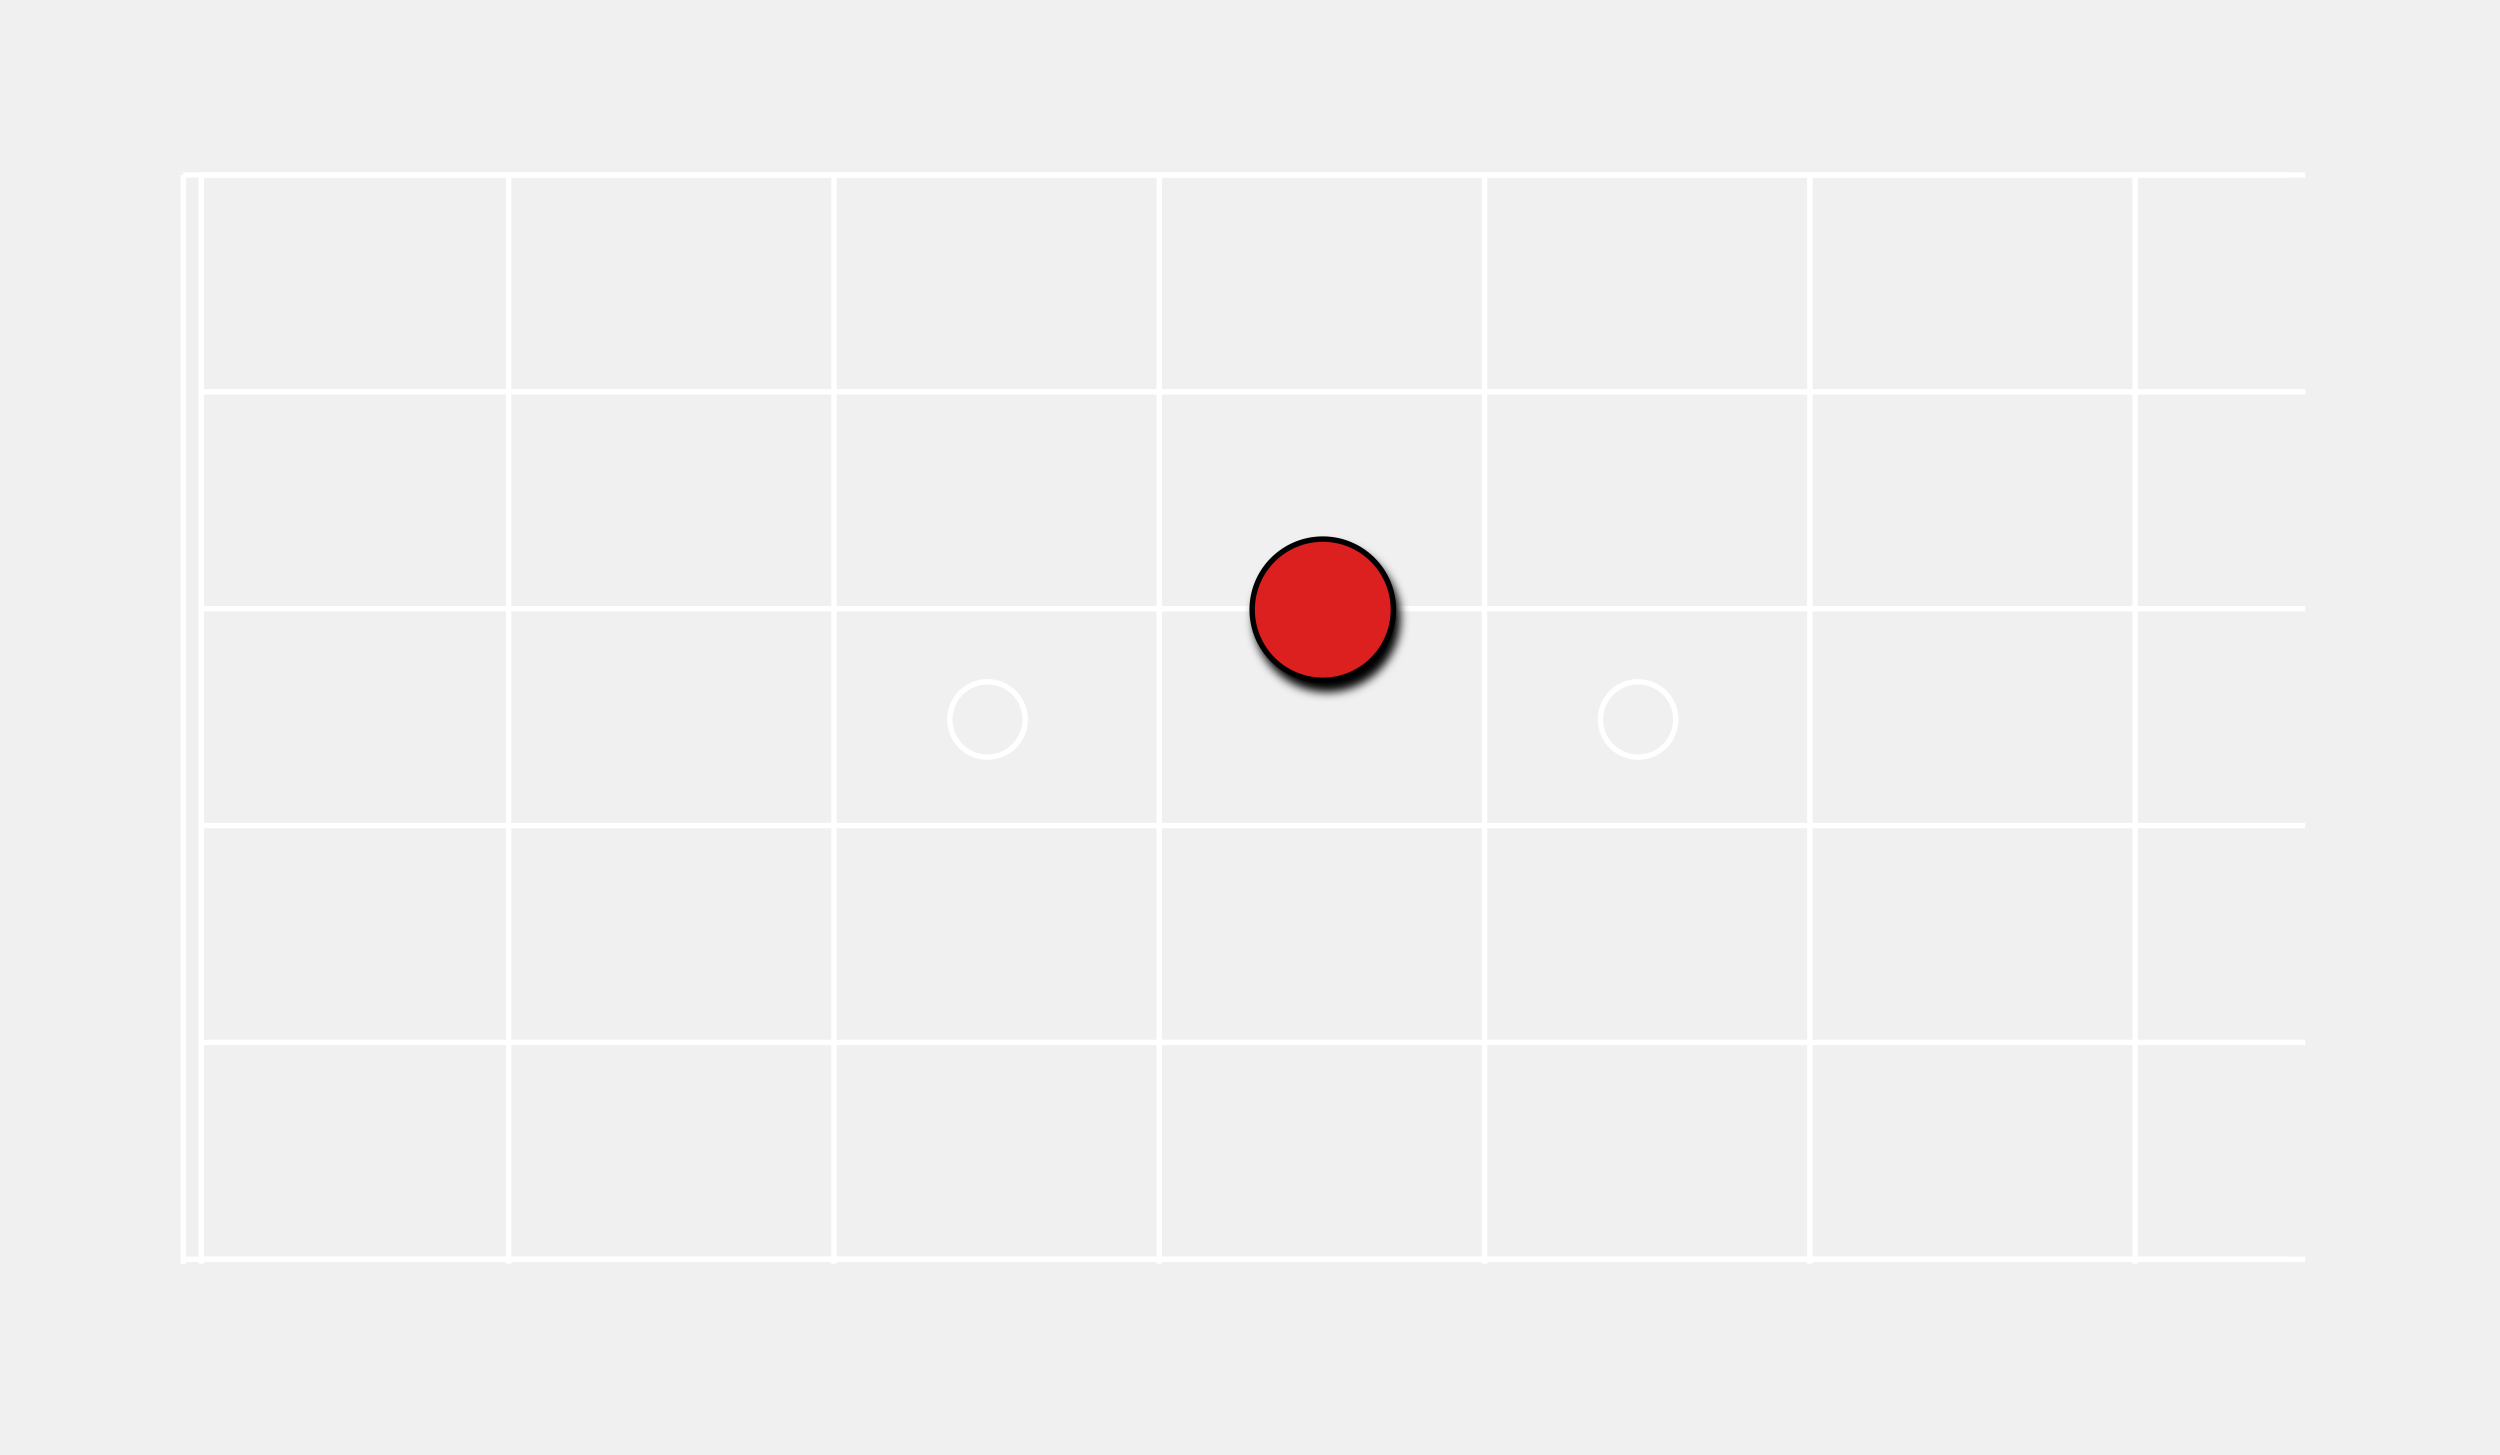
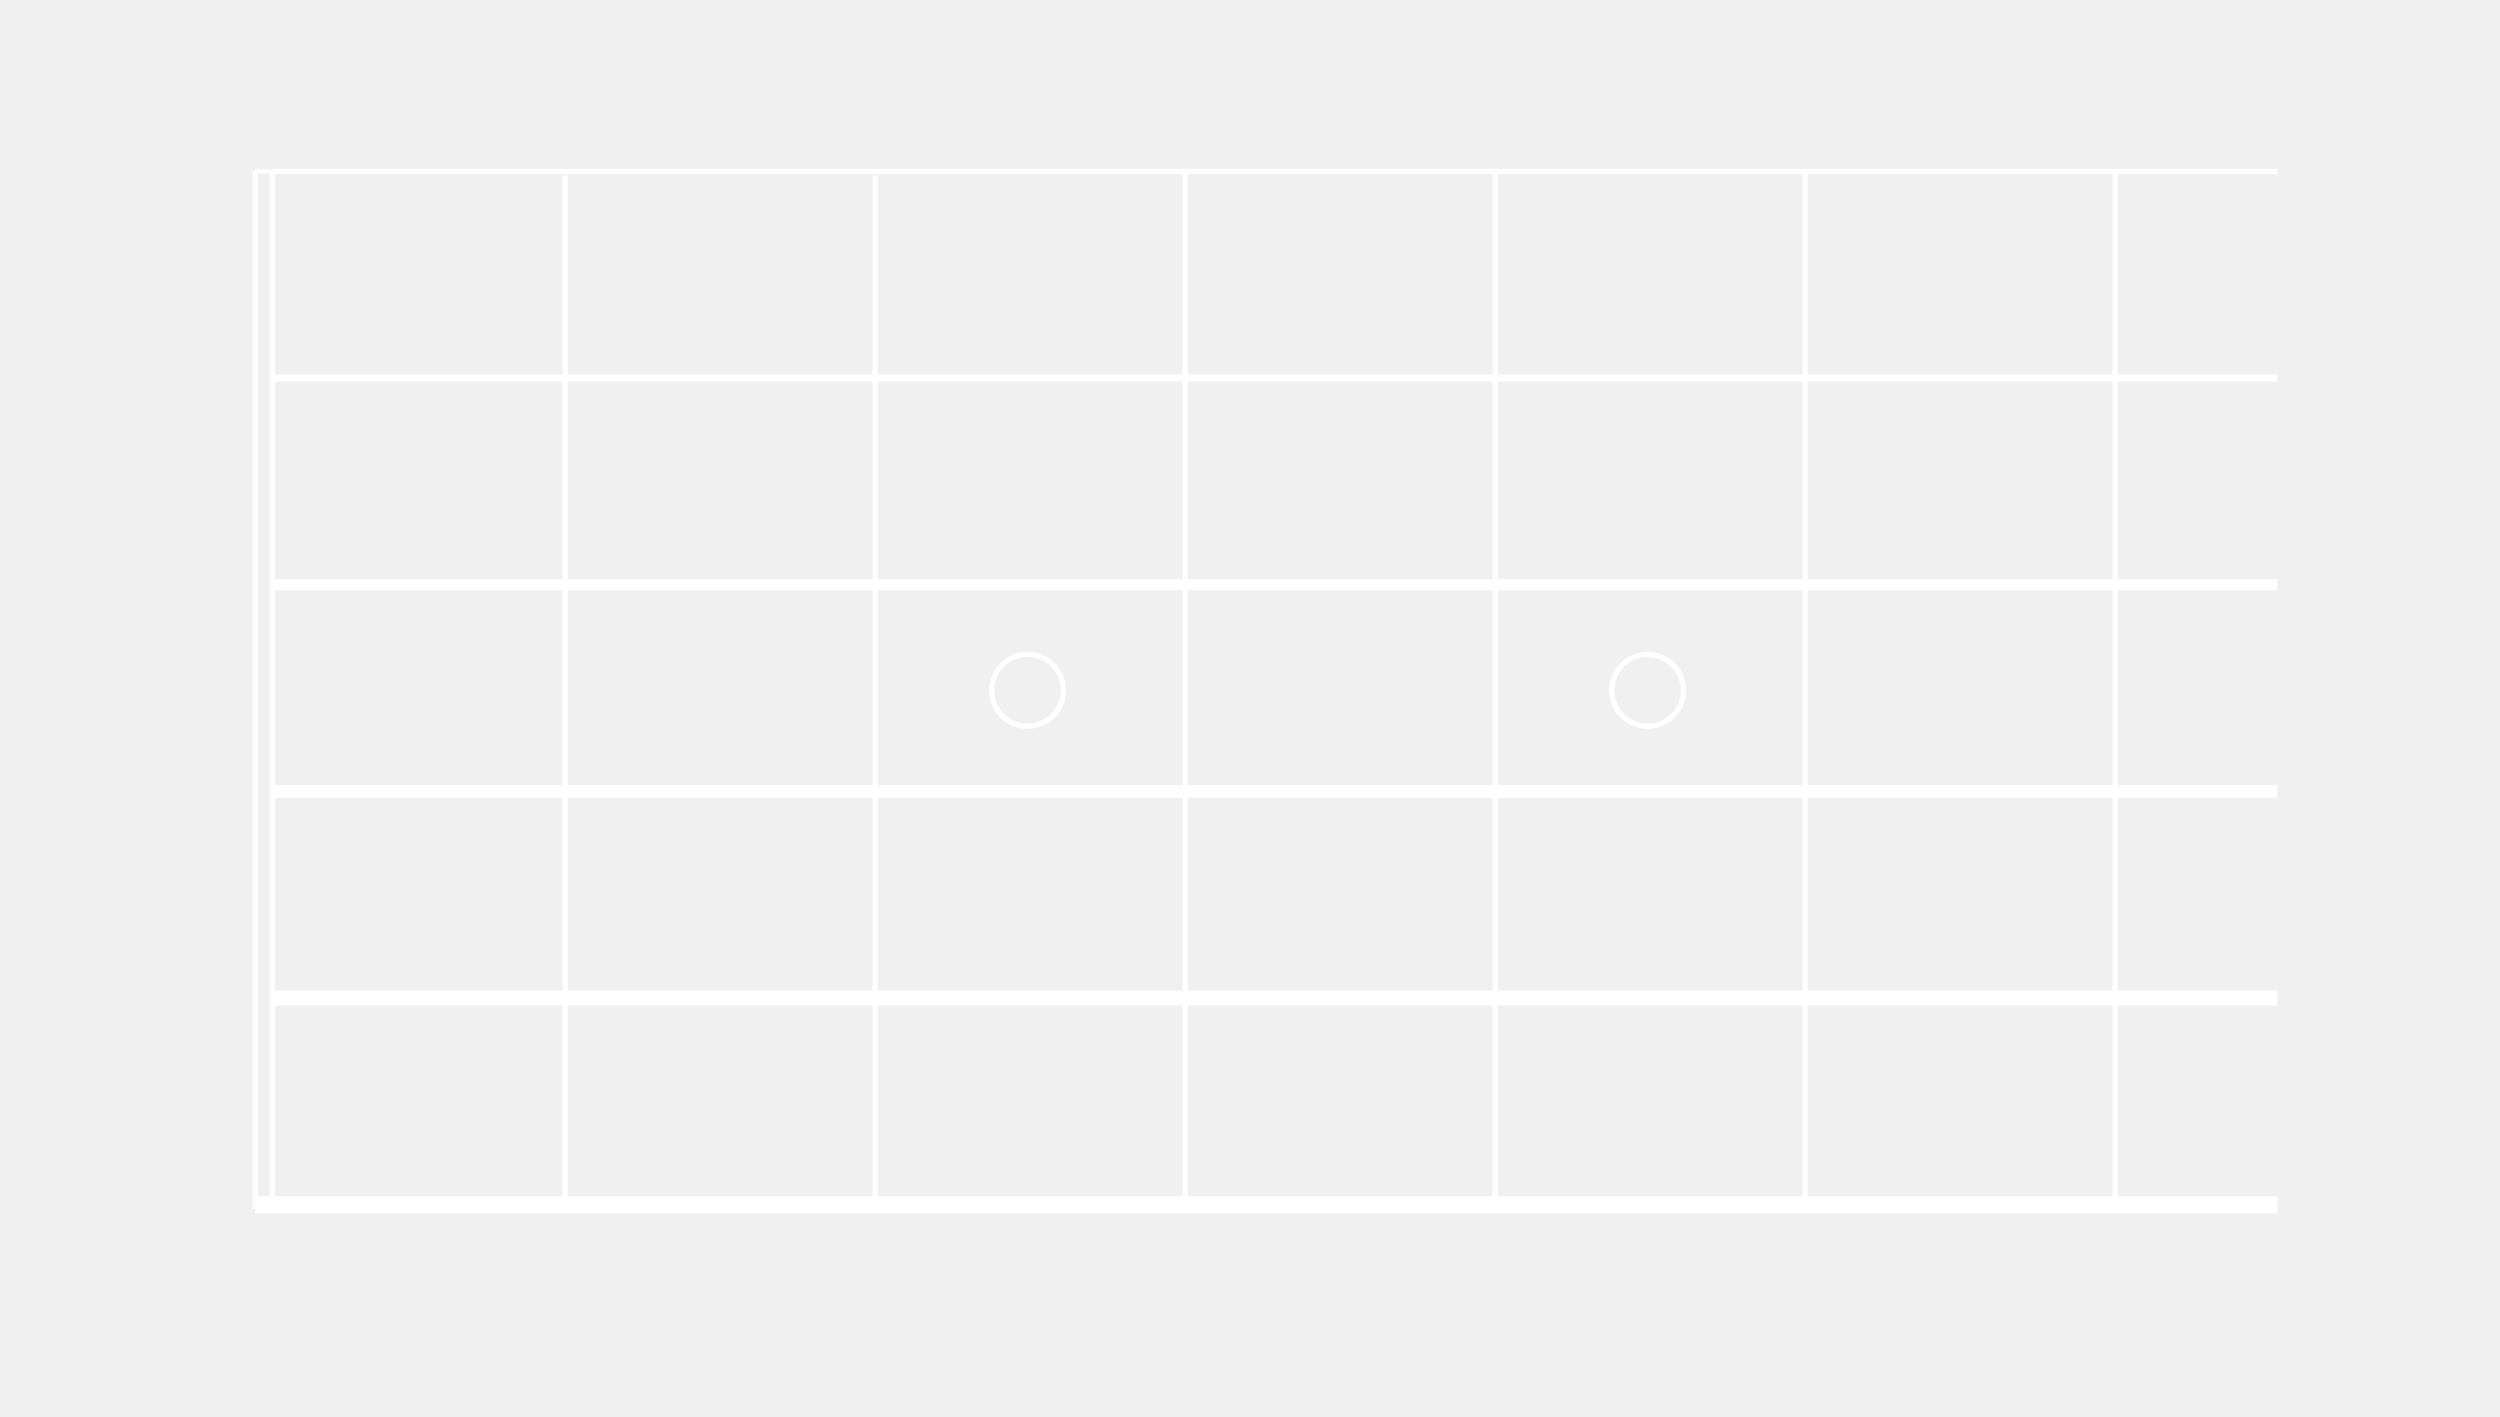
- <svg xmlns="http://www.w3.org/2000/svg" xmlns:xlink="http://www.w3.org/1999/xlink" width="122mm" height="71mm" viewBox="0 0 122 71" version="1.1" id="svg2148">
+ <svg xmlns="http://www.w3.org/2000/svg" xmlns:xlink="http://www.w3.org/1999/xlink" width="150mm" height="85mm" viewBox="0 0 150 85" version="1.1" id="svg2148">
  <defs id="defs2145">
    <filter style="color-interpolation-filters:sRGB" id="filter54290-9-9-3" x="-0.098" y="-0.098" width="1.196" height="1.196">
      <feGaussianBlur stdDeviation="0.857" id="feGaussianBlur54292-7-4-6" />
    </filter>
  </defs>
  <g id="layer1">
-     <g id="g1642-9-1-7" transform="matrix(0.2645833,0,0,0.264583,-243.3068,-25.5384)" style="image-rendering:auto">
-       <path style="fill:none;stroke:#ffffff;stroke-width:1px;stroke-linecap:butt;stroke-linejoin:miter;stroke-opacity:1" d="M 956.708,128.793 H 1344.766" id="path1299-4-2-5" />
-       <path style="fill:none;stroke:#ffffff;stroke-width:1px;stroke-linecap:butt;stroke-linejoin:miter;stroke-opacity:1" d="M 953.357,128.793 H 1341.414" id="path1299-3-8-8-3" />
-       <use x="0" y="0" xlink:href="#path1299-4-2-5" id="use1301-1-9-5" transform="translate(0,40)" width="100%" height="100%" />
-       <use x="0" y="0" xlink:href="#path1299-4-2-5" id="use1383-2-3-6" transform="translate(0,80)" width="100%" height="100%" />
-       <use x="0" y="0" xlink:href="#path1299-4-2-5" id="use1385-9-6-2" transform="translate(0,120)" width="100%" height="100%" />
-       <use x="0" y="0" xlink:href="#path1299-4-2-5" id="use1387-3-8-9" transform="translate(0,160)" width="100%" height="100%" />
-       <use x="0" y="0" xlink:href="#path1299-4-2-5" id="use1389-9-0-1" transform="translate(0,200)" width="100%" height="100%" />
-       <path style="fill:none;stroke:#ffffff;stroke-width:1px;stroke-linecap:butt;stroke-linejoin:miter;stroke-opacity:1" d="M 956.708,128.793 V 329.602" id="path1424-0-2-2" />
-       <use x="0" y="0" xlink:href="#path1424-0-2-2" id="use1426-8-1-7" width="100%" height="100%" transform="translate(-3.308108)" />
-       <use x="0" y="0" xlink:href="#use1426-8-1-7" id="use1508-8-0-0" transform="translate(60)" width="100%" height="100%" />
-       <use x="0" y="0" xlink:href="#use1426-8-1-7" id="use1510-5-5-9" transform="translate(120)" width="100%" height="100%" />
-       <use x="0" y="0" xlink:href="#use1426-8-1-7" id="use1512-0-1-3" transform="translate(180)" width="100%" height="100%" />
-       <use x="0" y="0" xlink:href="#use1426-8-1-7" id="use1514-9-1-6" transform="translate(240)" width="100%" height="100%" />
-       <use x="0" y="0" xlink:href="#use1426-8-1-7" id="use1516-6-0-0" transform="translate(300)" width="100%" height="100%" />
-       <use x="0" y="0" xlink:href="#use1426-8-1-7" id="use1518-3-8-6" transform="translate(360)" width="100%" height="100%" />
-       <circle style="fill:none;fill-opacity:1;stroke:#ffffff;stroke-opacity:1" id="path1542-8-5-2" cx="1101.721" cy="229.221" r="6.948" />
-       <use x="0" y="0" xlink:href="#path1542-8-5-2" id="use1624-5-0-6" transform="translate(120)" width="100%" height="100%" />
-       <use x="0" y="0" xlink:href="#path1299-3-8-8-3" id="use46660-5-2-1" transform="translate(0,200)" width="100%" height="100%" />
-       <g id="g141272-6-6-8" opacity="1" style="image-rendering:auto">
-         <circle style="mix-blend-mode:normal;fill:#000000;fill-opacity:1;stroke:#000000;stroke-opacity:1;filter:url(#filter54290-9-9-3);image-rendering:auto" id="path1768-9-1-4-7" cx="1164.35" cy="210.631" r="13.024" />
-         <circle style="fill:#dc1f1f;fill-opacity:1;stroke:#000000;stroke-opacity:1" id="path1768-1-6-9" cx="1163.561" cy="208.977" r="13.024" />
+     <g id="g1642-9-1-7" transform="matrix(0.2746409,0,0,0.2746406,-243.4059,-21.50274)" style="image-rendering:auto">
+       <path style="fill:none;stroke:#ffffff;stroke-width:1.129px;stroke-linecap:butt;stroke-linejoin:miter;stroke-opacity:1" d="M 945.757,115.752 H 1383.775" id="path1299-4-2-5" />
+       <path style="fill:none;stroke:#ffffff;stroke-width:0.853;stroke-linecap:butt;stroke-linejoin:miter;stroke-miterlimit:4;stroke-dasharray:none;stroke-opacity:1" d="M 941.974,115.752 H 1379.982" id="path1299-3-8-8-3" />
+       <path style="fill:none;stroke:#ffffff;stroke-width:1.557;stroke-linecap:butt;stroke-linejoin:miter;stroke-miterlimit:4;stroke-dasharray:none;stroke-opacity:1" d="M 945.757,160.901 H 1383.775" id="use1301-1-9-5" />
+       <path style="fill:none;stroke:#ffffff;stroke-width:2.41;stroke-linecap:butt;stroke-linejoin:miter;stroke-miterlimit:4;stroke-dasharray:none;stroke-opacity:1" d="M 945.757,206.049 H 1383.775" id="use1383-2-3-6" />
+       <path style="fill:none;stroke:#ffffff;stroke-width:2.837;stroke-linecap:butt;stroke-linejoin:miter;stroke-miterlimit:4;stroke-dasharray:none;stroke-opacity:1" d="M 945.757,251.198 H 1383.775" id="use1385-9-6-2" />
+       <path style="fill:none;stroke:#ffffff;stroke-width:3.263;stroke-linecap:butt;stroke-linejoin:miter;stroke-miterlimit:4;stroke-dasharray:none;stroke-opacity:1" d="M 945.757,296.347 H 1383.775" id="use1387-3-8-9" />
+       <path style="fill:none;stroke:#ffffff;stroke-width:1.129px;stroke-linecap:butt;stroke-linejoin:miter;stroke-opacity:1" d="M 945.757,115.752 V 342.409" id="path1424-0-2-2" />
+       <use x="0" y="0" xlink:href="#path1424-0-2-2" id="use1426-8-1-7" width="100%" height="100%" transform="translate(-3.733919)" />
+       <use x="0" y="0" xlink:href="#use1426-8-1-7" id="use1508-8-0-0" transform="translate(67.72305,0.8948125)" width="100%" height="100%" />
+       <use x="0" y="0" xlink:href="#use1426-8-1-7" id="use1510-5-5-9" transform="translate(135.4462,0.8948125)" width="100%" height="100%" />
+       <use x="0" y="0" xlink:href="#use1426-8-1-7" id="use1512-0-1-3" transform="translate(203.1692)" width="100%" height="100%" />
+       <use x="0" y="0" xlink:href="#use1426-8-1-7" id="use1514-9-1-6" transform="translate(270.8923)" width="100%" height="100%" />
+       <use x="0" y="0" xlink:href="#use1426-8-1-7" id="use1516-6-0-0" transform="translate(338.6151)" width="100%" height="100%" />
+       <use x="0" y="0" xlink:href="#use1426-8-1-7" id="use1518-3-8-6" transform="translate(406.3382)" width="100%" height="100%" />
+       <circle style="fill:none;fill-opacity:1;stroke:#ffffff;stroke-width:1.129;stroke-opacity:1" id="path1542-8-5-2" cx="1110.767" cy="229.107" r="7.843" />
+       <use x="0" y="0" xlink:href="#path1542-8-5-2" id="use1624-5-0-6" transform="translate(135.4461)" width="100%" height="100%" />
+       <path style="fill:none;stroke:#ffffff;stroke-width:3.703;stroke-linecap:butt;stroke-linejoin:miter;stroke-miterlimit:4;stroke-dasharray:none;stroke-opacity:1" d="M 941.974,341.496 H 1383.775" id="use46660-5-2-1" />
+       <g id="g4301" opacity="0" style="stroke-width:2.329;stroke-miterlimit:4;stroke-dasharray:none;image-rendering:auto" transform="matrix(0.9618016,0,0,0.9618016,-195.2157,-84.34734)">
+         <circle style="fill:none;fill-opacity:1;stroke:#ffffff;stroke-width:2.329;stroke-miterlimit:4;stroke-dasharray:none;stroke-opacity:1" id="circle4299" cx="1163.561" cy="208.977" r="13.024" />
+       </g>
+       <g id="g4673" opacity="0" style="stroke-width:2.329;stroke-miterlimit:4;stroke-dasharray:none;image-rendering:auto" transform="matrix(0.9618016,0,0,0.9618016,-195.2157,-39.19859)">
+         <circle style="fill:none;fill-opacity:1;stroke:#ffffff;stroke-width:2.329;stroke-miterlimit:4;stroke-dasharray:none;stroke-opacity:1" id="circle4671" cx="1163.561" cy="208.977" r="13.024" />
+       </g>
+       <g id="g4713" opacity="0" style="stroke-width:2.329;stroke-miterlimit:4;stroke-dasharray:none;image-rendering:auto" transform="matrix(0.9618016,0,0,0.9618016,-195.2157,5.950169)">
+         <circle style="fill:none;fill-opacity:1;stroke:#ffffff;stroke-width:2.329;stroke-miterlimit:4;stroke-dasharray:none;stroke-opacity:1" id="circle4711" cx="1163.561" cy="208.977" r="13.024" />
+       </g>
+       <g id="g4753" opacity="0" style="stroke-width:2.329;stroke-miterlimit:4;stroke-dasharray:none;image-rendering:auto" transform="matrix(0.9618016,0,0,0.9618016,-195.2157,51.09892)">
+         <circle style="fill:none;fill-opacity:1;stroke:#ffffff;stroke-width:2.329;stroke-miterlimit:4;stroke-dasharray:none;stroke-opacity:1" id="circle4751" cx="1163.561" cy="208.977" r="13.024" />
+       </g>
+       <g id="g4793" opacity="0" style="stroke-width:2.329;stroke-miterlimit:4;stroke-dasharray:none;image-rendering:auto" transform="matrix(0.9618016,0,0,0.9618016,-195.2157,96.2476)">
+         <circle style="fill:none;fill-opacity:1;stroke:#ffffff;stroke-width:2.329;stroke-miterlimit:4;stroke-dasharray:none;stroke-opacity:1" id="circle4791" cx="1163.561" cy="208.977" r="13.024" />
+       </g>
+       <g id="g4833" opacity="0" style="stroke-width:2.329;stroke-miterlimit:4;stroke-dasharray:none;image-rendering:auto" transform="matrix(0.9618016,0,0,0.9618016,-195.2157,141.3965)">
+         <circle style="fill:none;fill-opacity:1;stroke:#ffffff;stroke-width:2.329;stroke-miterlimit:4;stroke-dasharray:none;stroke-opacity:1" id="circle4831" cx="1163.561" cy="208.977" r="13.024" />
+       </g>
+       <g id="g6979" transform="translate(-0.2838026)">
+         <g id="g141272-6-6-8" opacity="0" style="image-rendering:auto" transform="matrix(1.128717,0,0,1.128717,-320.3787,-119.2289)">
+           <circle style="mix-blend-mode:normal;fill:#000000;fill-opacity:1;stroke:#000000;stroke-opacity:1;filter:url(#filter54290-9-9-3);image-rendering:auto" id="path1768-9-1-4-7" cx="1164.35" cy="210.631" r="13.024" />
+           <circle style="fill:#dc1f1f;fill-opacity:1;stroke:#000000;stroke-opacity:1" id="path1768-1-6-9" cx="1163.561" cy="208.977" r="13.024" />
+         </g>
+         <g id="g4277" opacity="0" style="image-rendering:auto" transform="matrix(1.128717,0,0,1.128717,-252.5856,-119.9138)">
+           <circle style="mix-blend-mode:normal;fill:#000000;fill-opacity:1;stroke:#000000;stroke-opacity:1;filter:url(#filter54290-9-9-3);image-rendering:auto" id="circle4273" cx="1164.35" cy="210.631" r="13.024" />
+           <circle style="fill:#dc1f1f;fill-opacity:1;stroke:#000000;stroke-opacity:1" id="circle4275" cx="1163.561" cy="208.977" r="13.024" />
+         </g>
+         <g id="g4283" opacity="0" style="image-rendering:auto" transform="matrix(1.128717,0,0,1.128717,-184.6991,-120.6384)">
+           <circle style="mix-blend-mode:normal;fill:#000000;fill-opacity:1;stroke:#000000;stroke-opacity:1;filter:url(#filter54290-9-9-3);image-rendering:auto" id="circle4279" cx="1164.35" cy="210.631" r="13.024" />
+           <circle style="fill:#dc1f1f;fill-opacity:1;stroke:#000000;stroke-opacity:1" id="circle4281" cx="1163.561" cy="208.977" r="13.024" />
+         </g>
+         <g id="g4289" opacity="0" style="image-rendering:auto" transform="matrix(1.128717,0,0,1.128717,-117.5459,-120.411)">
+           <circle style="mix-blend-mode:normal;fill:#000000;fill-opacity:1;stroke:#000000;stroke-opacity:1;filter:url(#filter54290-9-9-3);image-rendering:auto" id="circle4285" cx="1164.35" cy="210.631" r="13.024" />
+           <circle style="fill:#dc1f1f;fill-opacity:1;stroke:#000000;stroke-opacity:1" id="circle4287" cx="1163.561" cy="208.977" r="13.024" />
+         </g>
+         <g id="g4295" opacity="0" style="image-rendering:auto" transform="matrix(1.128717,0,0,1.128717,-49.82281,-121.7806)">
+           <circle style="mix-blend-mode:normal;fill:#000000;fill-opacity:1;stroke:#000000;stroke-opacity:1;filter:url(#filter54290-9-9-3);image-rendering:auto" id="circle4291" cx="1164.35" cy="210.631" r="13.024" />
+           <circle style="fill:#dc1f1f;fill-opacity:1;stroke:#000000;stroke-opacity:1" id="circle4293" cx="1163.561" cy="208.977" r="13.024" />
+         </g>
+         <g id="g4307" opacity="0" style="image-rendering:auto" transform="matrix(1.128717,0,0,1.128717,18.38454,-121.0958)">
+           <circle style="mix-blend-mode:normal;fill:#000000;fill-opacity:1;stroke:#000000;stroke-opacity:1;filter:url(#filter54290-9-9-3);image-rendering:auto" id="circle4303" cx="1164.35" cy="210.631" r="13.024" />
+           <circle style="fill:#dc1f1f;fill-opacity:1;stroke:#000000;stroke-opacity:1" id="circle4305" cx="1163.561" cy="208.977" r="13.024" />
+         </g>
+         <g id="g4645" opacity="0" style="image-rendering:auto" transform="matrix(1.128717,0,0,1.128717,-320.3787,-74.08014)">
+           <circle style="mix-blend-mode:normal;fill:#000000;fill-opacity:1;stroke:#000000;stroke-opacity:1;filter:url(#filter54290-9-9-3);image-rendering:auto" id="circle4641" cx="1164.35" cy="210.631" r="13.024" />
+           <circle style="fill:#dc1f1f;fill-opacity:1;stroke:#000000;stroke-opacity:1" id="circle4643" cx="1163.561" cy="208.977" r="13.024" />
+         </g>
+         <g id="g4651" opacity="0" style="image-rendering:auto" transform="matrix(1.128717,0,0,1.128717,-252.5856,-74.76499)">
+           <circle style="mix-blend-mode:normal;fill:#000000;fill-opacity:1;stroke:#000000;stroke-opacity:1;filter:url(#filter54290-9-9-3);image-rendering:auto" id="circle4647" cx="1164.35" cy="210.631" r="13.024" />
+           <circle style="fill:#dc1f1f;fill-opacity:1;stroke:#000000;stroke-opacity:1" id="circle4649" cx="1163.561" cy="208.977" r="13.024" />
+         </g>
+         <g id="g4657" opacity="0" style="image-rendering:auto" transform="matrix(1.128717,0,0,1.128717,-184.6991,-75.48967)">
+           <circle style="mix-blend-mode:normal;fill:#000000;fill-opacity:1;stroke:#000000;stroke-opacity:1;filter:url(#filter54290-9-9-3);image-rendering:auto" id="circle4653" cx="1164.35" cy="210.631" r="13.024" />
+           <circle style="fill:#dc1f1f;fill-opacity:1;stroke:#000000;stroke-opacity:1" id="circle4655" cx="1163.561" cy="208.977" r="13.024" />
+         </g>
+         <g id="g4663" opacity="0" style="image-rendering:auto" transform="matrix(1.128717,0,0,1.128717,-117.5459,-75.26221)">
+           <circle style="mix-blend-mode:normal;fill:#000000;fill-opacity:1;stroke:#000000;stroke-opacity:1;filter:url(#filter54290-9-9-3);image-rendering:auto" id="circle4659" cx="1164.35" cy="210.631" r="13.024" />
+           <circle style="fill:#dc1f1f;fill-opacity:1;stroke:#000000;stroke-opacity:1" id="circle4661" cx="1163.561" cy="208.977" r="13.024" />
+         </g>
+         <g id="g4669" opacity="0" style="image-rendering:auto" transform="matrix(1.128717,0,0,1.128717,-49.82281,-76.63197)">
+           <circle style="mix-blend-mode:normal;fill:#000000;fill-opacity:1;stroke:#000000;stroke-opacity:1;filter:url(#filter54290-9-9-3);image-rendering:auto" id="circle4665" cx="1164.35" cy="210.631" r="13.024" />
+           <circle style="fill:#dc1f1f;fill-opacity:1;stroke:#000000;stroke-opacity:1" id="circle4667" cx="1163.561" cy="208.977" r="13.024" />
+         </g>
+         <g id="g4679" opacity="0" style="image-rendering:auto" transform="matrix(1.128717,0,0,1.128717,18.38454,-75.94709)">
+           <circle style="mix-blend-mode:normal;fill:#000000;fill-opacity:1;stroke:#000000;stroke-opacity:1;filter:url(#filter54290-9-9-3);image-rendering:auto" id="circle4675" cx="1164.35" cy="210.631" r="13.024" />
+           <circle style="fill:#dc1f1f;fill-opacity:1;stroke:#000000;stroke-opacity:1" id="circle4677" cx="1163.561" cy="208.977" r="13.024" />
+         </g>
+         <g id="g4685" opacity="0" style="image-rendering:auto" transform="matrix(1.128717,0,0,1.128717,-320.3787,-28.93139)">
+           <circle style="mix-blend-mode:normal;fill:#000000;fill-opacity:1;stroke:#000000;stroke-opacity:1;filter:url(#filter54290-9-9-3);image-rendering:auto" id="circle4681" cx="1164.35" cy="210.631" r="13.024" />
+           <circle style="fill:#dc1f1f;fill-opacity:1;stroke:#000000;stroke-opacity:1" id="circle4683" cx="1163.561" cy="208.977" r="13.024" />
+         </g>
+         <g id="g4691" opacity="0" style="image-rendering:auto" transform="matrix(1.128717,0,0,1.128717,-252.5856,-29.61624)">
+           <circle style="mix-blend-mode:normal;fill:#000000;fill-opacity:1;stroke:#000000;stroke-opacity:1;filter:url(#filter54290-9-9-3);image-rendering:auto" id="circle4687" cx="1164.35" cy="210.631" r="13.024" />
+           <circle style="fill:#dc1f1f;fill-opacity:1;stroke:#000000;stroke-opacity:1" id="circle4689" cx="1163.561" cy="208.977" r="13.024" />
+         </g>
+         <g id="g4697" opacity="0" style="image-rendering:auto" transform="matrix(1.128717,0,0,1.128717,-184.6991,-30.34092)">
+           <circle style="mix-blend-mode:normal;fill:#000000;fill-opacity:1;stroke:#000000;stroke-opacity:1;filter:url(#filter54290-9-9-3);image-rendering:auto" id="circle4693" cx="1164.35" cy="210.631" r="13.024" />
+           <circle style="fill:#dc1f1f;fill-opacity:1;stroke:#000000;stroke-opacity:1" id="circle4695" cx="1163.561" cy="208.977" r="13.024" />
+         </g>
+         <g id="g4703" opacity="0" style="image-rendering:auto" transform="matrix(1.128717,0,0,1.128717,-117.5459,-30.11346)">
+           <circle style="mix-blend-mode:normal;fill:#000000;fill-opacity:1;stroke:#000000;stroke-opacity:1;filter:url(#filter54290-9-9-3);image-rendering:auto" id="circle4699" cx="1164.35" cy="210.631" r="13.024" />
+           <circle style="fill:#dc1f1f;fill-opacity:1;stroke:#000000;stroke-opacity:1" id="circle4701" cx="1163.561" cy="208.977" r="13.024" />
+         </g>
+         <g id="g4709" opacity="0" style="image-rendering:auto" transform="matrix(1.128717,0,0,1.128717,-49.82281,-31.48321)">
+           <circle style="mix-blend-mode:normal;fill:#000000;fill-opacity:1;stroke:#000000;stroke-opacity:1;filter:url(#filter54290-9-9-3);image-rendering:auto" id="circle4705" cx="1164.35" cy="210.631" r="13.024" />
+           <circle style="fill:#dc1f1f;fill-opacity:1;stroke:#000000;stroke-opacity:1" id="circle4707" cx="1163.561" cy="208.977" r="13.024" />
+         </g>
+         <g id="g4719" opacity="0" style="image-rendering:auto" transform="matrix(1.128717,0,0,1.128717,18.38454,-30.79834)">
+           <circle style="mix-blend-mode:normal;fill:#000000;fill-opacity:1;stroke:#000000;stroke-opacity:1;filter:url(#filter54290-9-9-3);image-rendering:auto" id="circle4715" cx="1164.35" cy="210.631" r="13.024" />
+           <circle style="fill:#dc1f1f;fill-opacity:1;stroke:#000000;stroke-opacity:1" id="circle4717" cx="1163.561" cy="208.977" r="13.024" />
+         </g>
+         <g id="g4725" opacity="0" style="image-rendering:auto" transform="matrix(1.128717,0,0,1.128717,-320.3787,16.21737)">
+           <circle style="mix-blend-mode:normal;fill:#000000;fill-opacity:1;stroke:#000000;stroke-opacity:1;filter:url(#filter54290-9-9-3);image-rendering:auto" id="circle4721" cx="1164.35" cy="210.631" r="13.024" />
+           <circle style="fill:#dc1f1f;fill-opacity:1;stroke:#000000;stroke-opacity:1" id="circle4723" cx="1163.561" cy="208.977" r="13.024" />
+         </g>
+         <g id="g4731" opacity="0" style="image-rendering:auto" transform="matrix(1.128717,0,0,1.128717,-252.5856,15.53249)">
+           <circle style="mix-blend-mode:normal;fill:#000000;fill-opacity:1;stroke:#000000;stroke-opacity:1;filter:url(#filter54290-9-9-3);image-rendering:auto" id="circle4727" cx="1164.35" cy="210.631" r="13.024" />
+           <circle style="fill:#dc1f1f;fill-opacity:1;stroke:#000000;stroke-opacity:1" id="circle4729" cx="1163.561" cy="208.977" r="13.024" />
+         </g>
+         <g id="g4737" opacity="0" style="image-rendering:auto" transform="matrix(1.128717,0,0,1.128717,-184.6991,14.80784)">
+           <circle style="mix-blend-mode:normal;fill:#000000;fill-opacity:1;stroke:#000000;stroke-opacity:1;filter:url(#filter54290-9-9-3);image-rendering:auto" id="circle4733" cx="1164.35" cy="210.631" r="13.024" />
+           <circle style="fill:#dc1f1f;fill-opacity:1;stroke:#000000;stroke-opacity:1" id="circle4735" cx="1163.561" cy="208.977" r="13.024" />
+         </g>
+         <g id="g4743" opacity="0" style="image-rendering:auto" transform="matrix(1.128717,0,0,1.128717,-117.5459,15.03527)">
+           <circle style="mix-blend-mode:normal;fill:#000000;fill-opacity:1;stroke:#000000;stroke-opacity:1;filter:url(#filter54290-9-9-3);image-rendering:auto" id="circle4739" cx="1164.35" cy="210.631" r="13.024" />
+           <circle style="fill:#dc1f1f;fill-opacity:1;stroke:#000000;stroke-opacity:1" id="circle4741" cx="1163.561" cy="208.977" r="13.024" />
+         </g>
+         <g id="g4749" opacity="0" style="image-rendering:auto" transform="matrix(1.128717,0,0,1.128717,-49.82281,13.66554)">
+           <circle style="mix-blend-mode:normal;fill:#000000;fill-opacity:1;stroke:#000000;stroke-opacity:1;filter:url(#filter54290-9-9-3);image-rendering:auto" id="circle4745" cx="1164.35" cy="210.631" r="13.024" />
+           <circle style="fill:#dc1f1f;fill-opacity:1;stroke:#000000;stroke-opacity:1" id="circle4747" cx="1163.561" cy="208.977" r="13.024" />
+         </g>
+         <g id="g4759" opacity="0" style="image-rendering:auto" transform="matrix(1.128717,0,0,1.128717,18.38454,14.35042)">
+           <circle style="mix-blend-mode:normal;fill:#000000;fill-opacity:1;stroke:#000000;stroke-opacity:1;filter:url(#filter54290-9-9-3);image-rendering:auto" id="circle4755" cx="1164.35" cy="210.631" r="13.024" />
+           <circle style="fill:#dc1f1f;fill-opacity:1;stroke:#000000;stroke-opacity:1" id="circle4757" cx="1163.561" cy="208.977" r="13.024" />
+         </g>
+         <g id="g4765" opacity="0" style="image-rendering:auto" transform="matrix(1.128717,0,0,1.128717,-320.3787,61.36612)">
+           <circle style="mix-blend-mode:normal;fill:#000000;fill-opacity:1;stroke:#000000;stroke-opacity:1;filter:url(#filter54290-9-9-3);image-rendering:auto" id="circle4761" cx="1164.35" cy="210.631" r="13.024" />
+           <circle style="fill:#dc1f1f;fill-opacity:1;stroke:#000000;stroke-opacity:1" id="circle4763" cx="1163.561" cy="208.977" r="13.024" />
+         </g>
+         <g id="g4771" opacity="0" style="image-rendering:auto" transform="matrix(1.128717,0,0,1.128717,-252.5856,60.68124)">
+           <circle style="mix-blend-mode:normal;fill:#000000;fill-opacity:1;stroke:#000000;stroke-opacity:1;filter:url(#filter54290-9-9-3);image-rendering:auto" id="circle4767" cx="1164.35" cy="210.631" r="13.024" />
+           <circle style="fill:#dc1f1f;fill-opacity:1;stroke:#000000;stroke-opacity:1" id="circle4769" cx="1163.561" cy="208.977" r="13.024" />
+         </g>
+         <g id="g4777" opacity="0" style="image-rendering:auto" transform="matrix(1.128717,0,0,1.128717,-184.6991,59.95658)">
+           <circle style="mix-blend-mode:normal;fill:#000000;fill-opacity:1;stroke:#000000;stroke-opacity:1;filter:url(#filter54290-9-9-3);image-rendering:auto" id="circle4773" cx="1164.35" cy="210.631" r="13.024" />
+           <circle style="fill:#dc1f1f;fill-opacity:1;stroke:#000000;stroke-opacity:1" id="circle4775" cx="1163.561" cy="208.977" r="13.024" />
+         </g>
+         <g id="g4783" opacity="0" style="image-rendering:auto" transform="matrix(1.128717,0,0,1.128717,-117.5459,60.18402)">
+           <circle style="mix-blend-mode:normal;fill:#000000;fill-opacity:1;stroke:#000000;stroke-opacity:1;filter:url(#filter54290-9-9-3);image-rendering:auto" id="circle4779" cx="1164.35" cy="210.631" r="13.024" />
+           <circle style="fill:#dc1f1f;fill-opacity:1;stroke:#000000;stroke-opacity:1" id="circle4781" cx="1163.561" cy="208.977" r="13.024" />
+         </g>
+         <g id="g4789" opacity="0" style="image-rendering:auto" transform="matrix(1.128717,0,0,1.128717,-49.82281,58.81429)">
+           <circle style="mix-blend-mode:normal;fill:#000000;fill-opacity:1;stroke:#000000;stroke-opacity:1;filter:url(#filter54290-9-9-3);image-rendering:auto" id="circle4785" cx="1164.35" cy="210.631" r="13.024" />
+           <circle style="fill:#dc1f1f;fill-opacity:1;stroke:#000000;stroke-opacity:1" id="circle4787" cx="1163.561" cy="208.977" r="13.024" />
+         </g>
+         <g id="g4799" opacity="0" style="image-rendering:auto" transform="matrix(1.128717,0,0,1.128717,18.38454,59.49916)">
+           <circle style="mix-blend-mode:normal;fill:#000000;fill-opacity:1;stroke:#000000;stroke-opacity:1;filter:url(#filter54290-9-9-3);image-rendering:auto" id="circle4795" cx="1164.35" cy="210.631" r="13.024" />
+           <circle style="fill:#dc1f1f;fill-opacity:1;stroke:#000000;stroke-opacity:1" id="circle4797" cx="1163.561" cy="208.977" r="13.024" />
+         </g>
+         <g id="g4805" opacity="0" style="image-rendering:auto" transform="matrix(1.128717,0,0,1.128717,-320.3787,106.5149)">
+           <circle style="mix-blend-mode:normal;fill:#000000;fill-opacity:1;stroke:#000000;stroke-opacity:1;filter:url(#filter54290-9-9-3);image-rendering:auto" id="circle4801" cx="1164.35" cy="210.631" r="13.024" />
+           <circle style="fill:#dc1f1f;fill-opacity:1;stroke:#000000;stroke-opacity:1" id="circle4803" cx="1163.561" cy="208.977" r="13.024" />
+         </g>
+         <g id="g4811" opacity="0" style="image-rendering:auto" transform="matrix(1.128717,0,0,1.128717,-252.5856,105.8301)">
+           <circle style="mix-blend-mode:normal;fill:#000000;fill-opacity:1;stroke:#000000;stroke-opacity:1;filter:url(#filter54290-9-9-3);image-rendering:auto" id="circle4807" cx="1164.35" cy="210.631" r="13.024" />
+           <circle style="fill:#dc1f1f;fill-opacity:1;stroke:#000000;stroke-opacity:1" id="circle4809" cx="1163.561" cy="208.977" r="13.024" />
+         </g>
+         <g id="g4817" opacity="0" style="image-rendering:auto" transform="matrix(1.128717,0,0,1.128717,-184.6991,105.1052)">
+           <circle style="mix-blend-mode:normal;fill:#000000;fill-opacity:1;stroke:#000000;stroke-opacity:1;filter:url(#filter54290-9-9-3);image-rendering:auto" id="circle4813" cx="1164.35" cy="210.631" r="13.024" />
+           <circle style="fill:#dc1f1f;fill-opacity:1;stroke:#000000;stroke-opacity:1" id="circle4815" cx="1163.561" cy="208.977" r="13.024" />
+         </g>
+         <g id="g4823" opacity="0" style="image-rendering:auto" transform="matrix(1.128717,0,0,1.128717,-117.5459,105.3326)">
+           <circle style="mix-blend-mode:normal;fill:#000000;fill-opacity:1;stroke:#000000;stroke-opacity:1;filter:url(#filter54290-9-9-3);image-rendering:auto" id="circle4819" cx="1164.35" cy="210.631" r="13.024" />
+           <circle style="fill:#dc1f1f;fill-opacity:1;stroke:#000000;stroke-opacity:1" id="circle4821" cx="1163.561" cy="208.977" r="13.024" />
+         </g>
+         <g id="g4829" opacity="0" style="image-rendering:auto" transform="matrix(1.128717,0,0,1.128717,-49.82281,103.963)">
+           <circle style="mix-blend-mode:normal;fill:#000000;fill-opacity:1;stroke:#000000;stroke-opacity:1;filter:url(#filter54290-9-9-3);image-rendering:auto" id="circle4825" cx="1164.35" cy="210.631" r="13.024" />
+           <circle style="fill:#dc1f1f;fill-opacity:1;stroke:#000000;stroke-opacity:1" id="circle4827" cx="1163.561" cy="208.977" r="13.024" />
+         </g>
+         <g id="g4839" opacity="0" style="image-rendering:auto" transform="matrix(1.128717,0,0,1.128717,18.38454,104.6478)">
+           <circle style="mix-blend-mode:normal;fill:#000000;fill-opacity:1;stroke:#000000;stroke-opacity:1;filter:url(#filter54290-9-9-3);image-rendering:auto" id="circle4835" cx="1164.35" cy="210.631" r="13.024" />
+           <circle style="fill:#dc1f1f;fill-opacity:1;stroke:#000000;stroke-opacity:1" id="circle4837" cx="1163.561" cy="208.977" r="13.024" />
+         </g>
      </g>
    </g>
  </g>
</svg>
